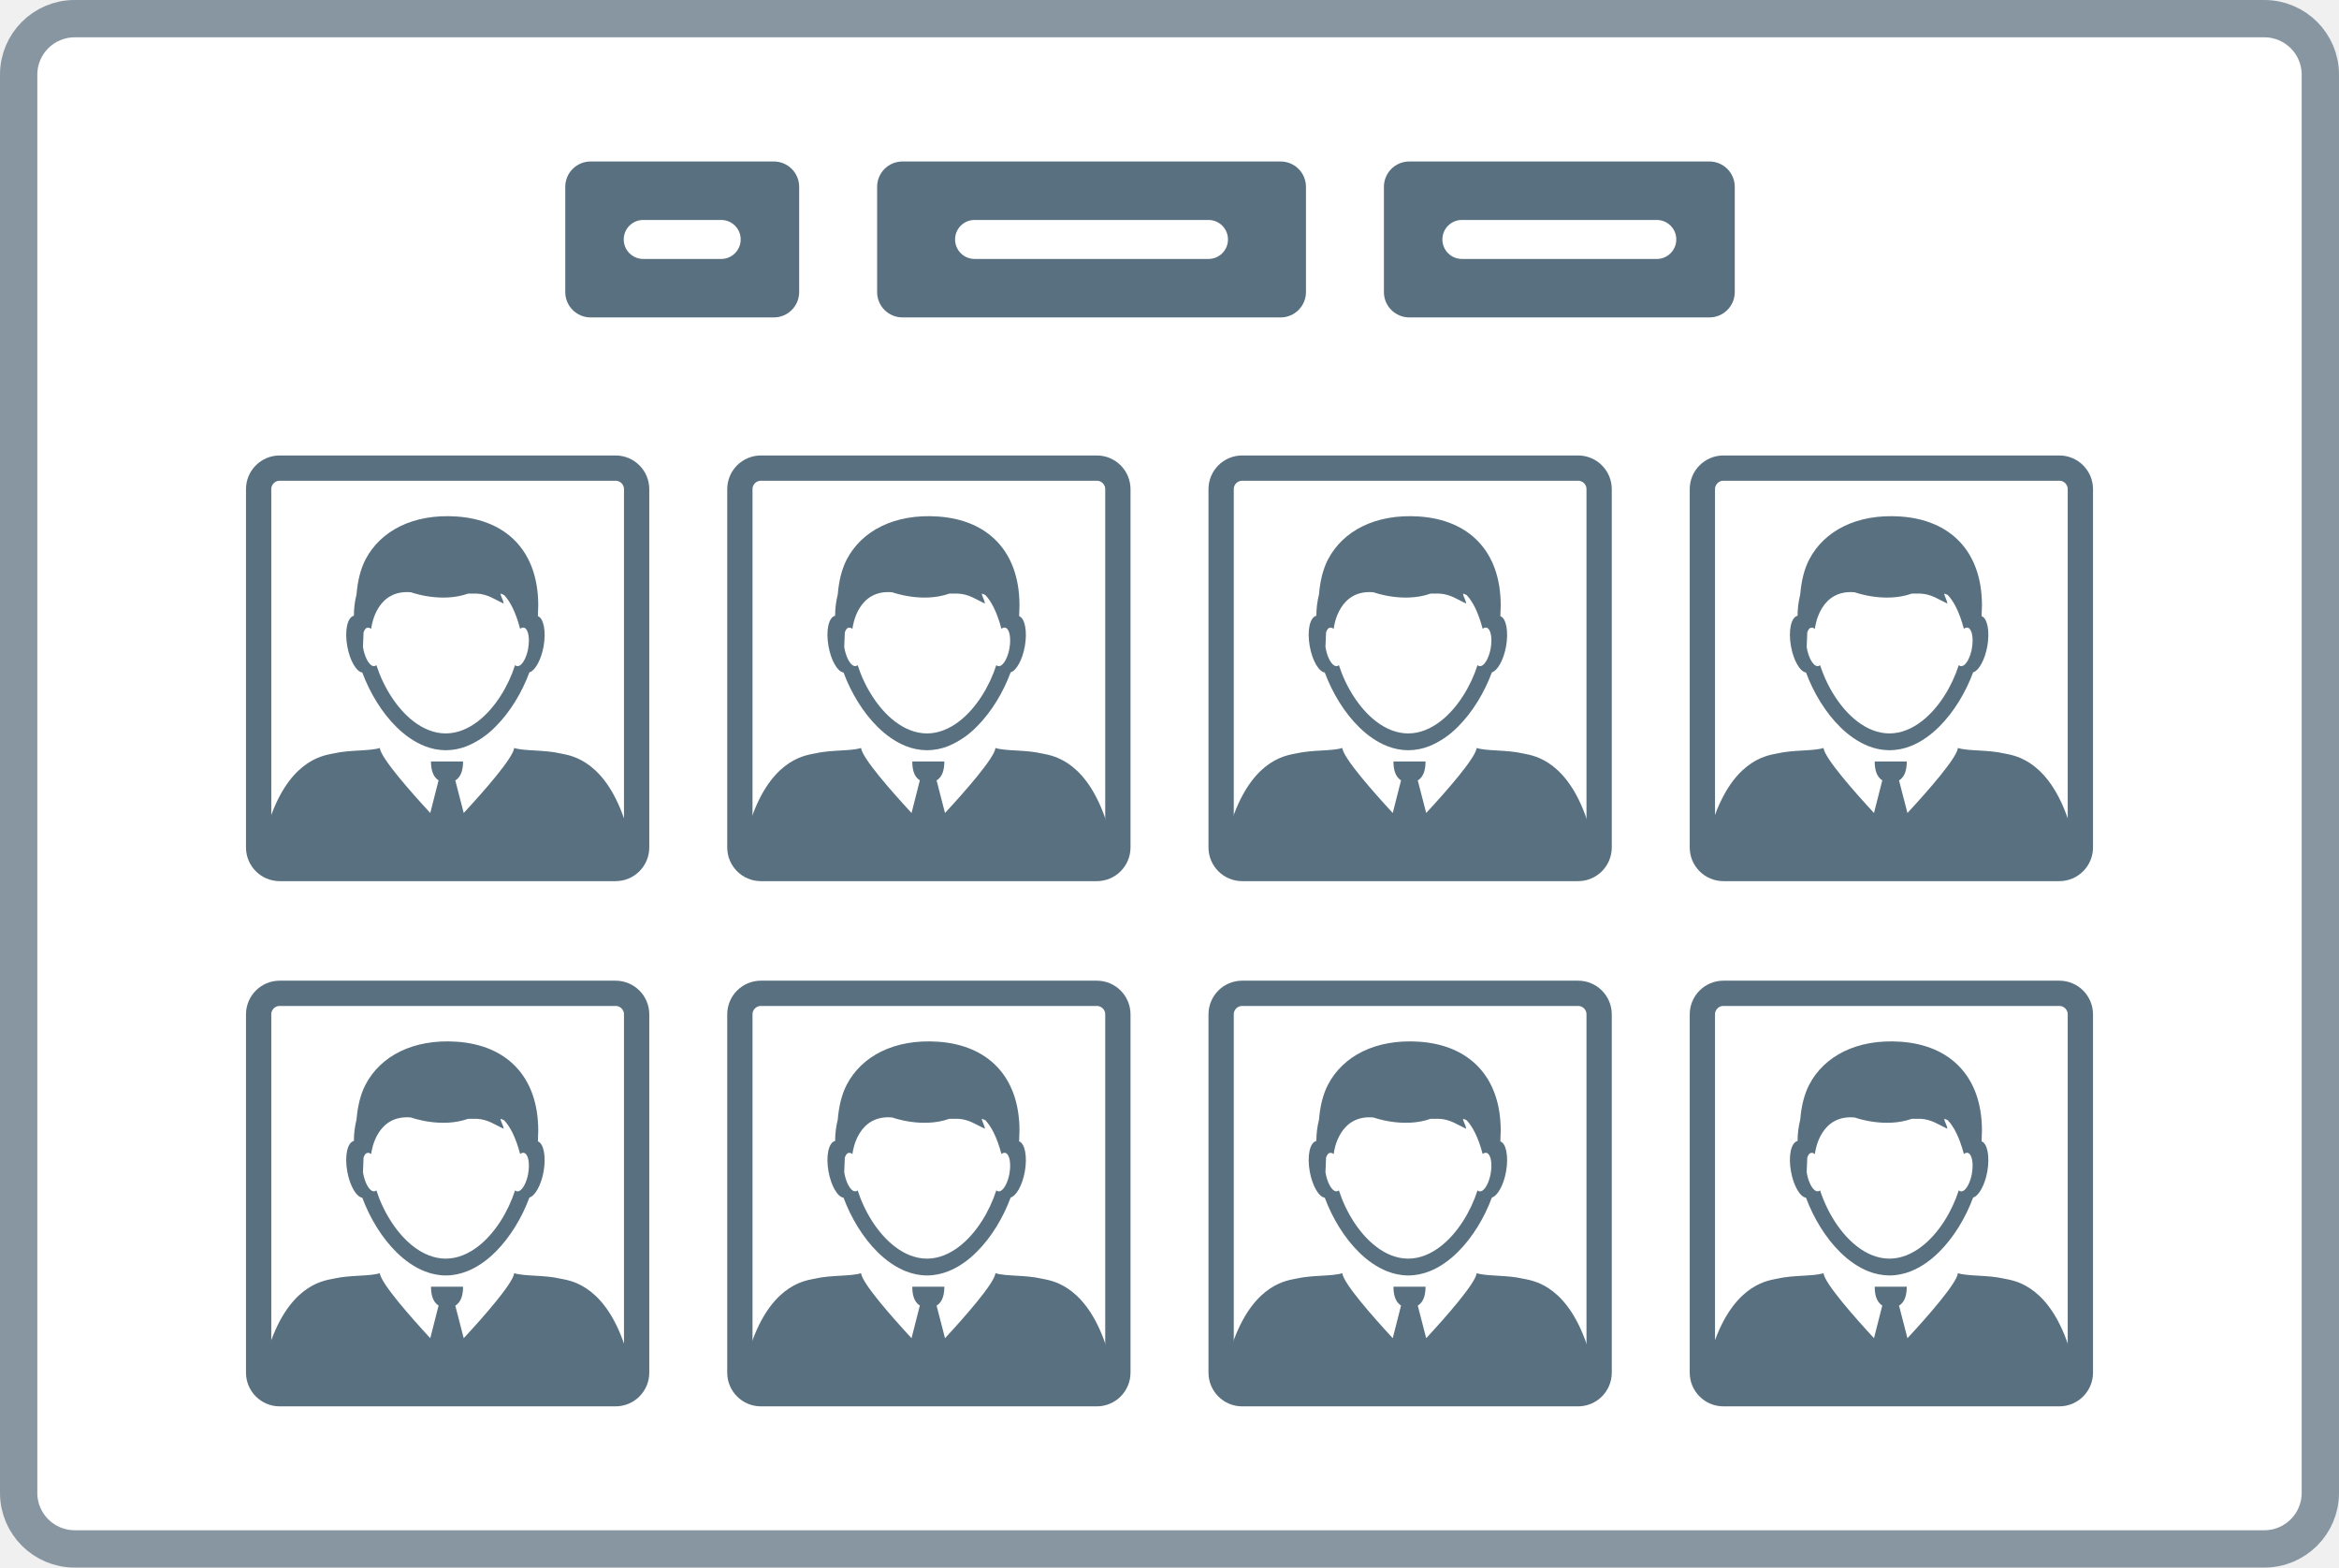
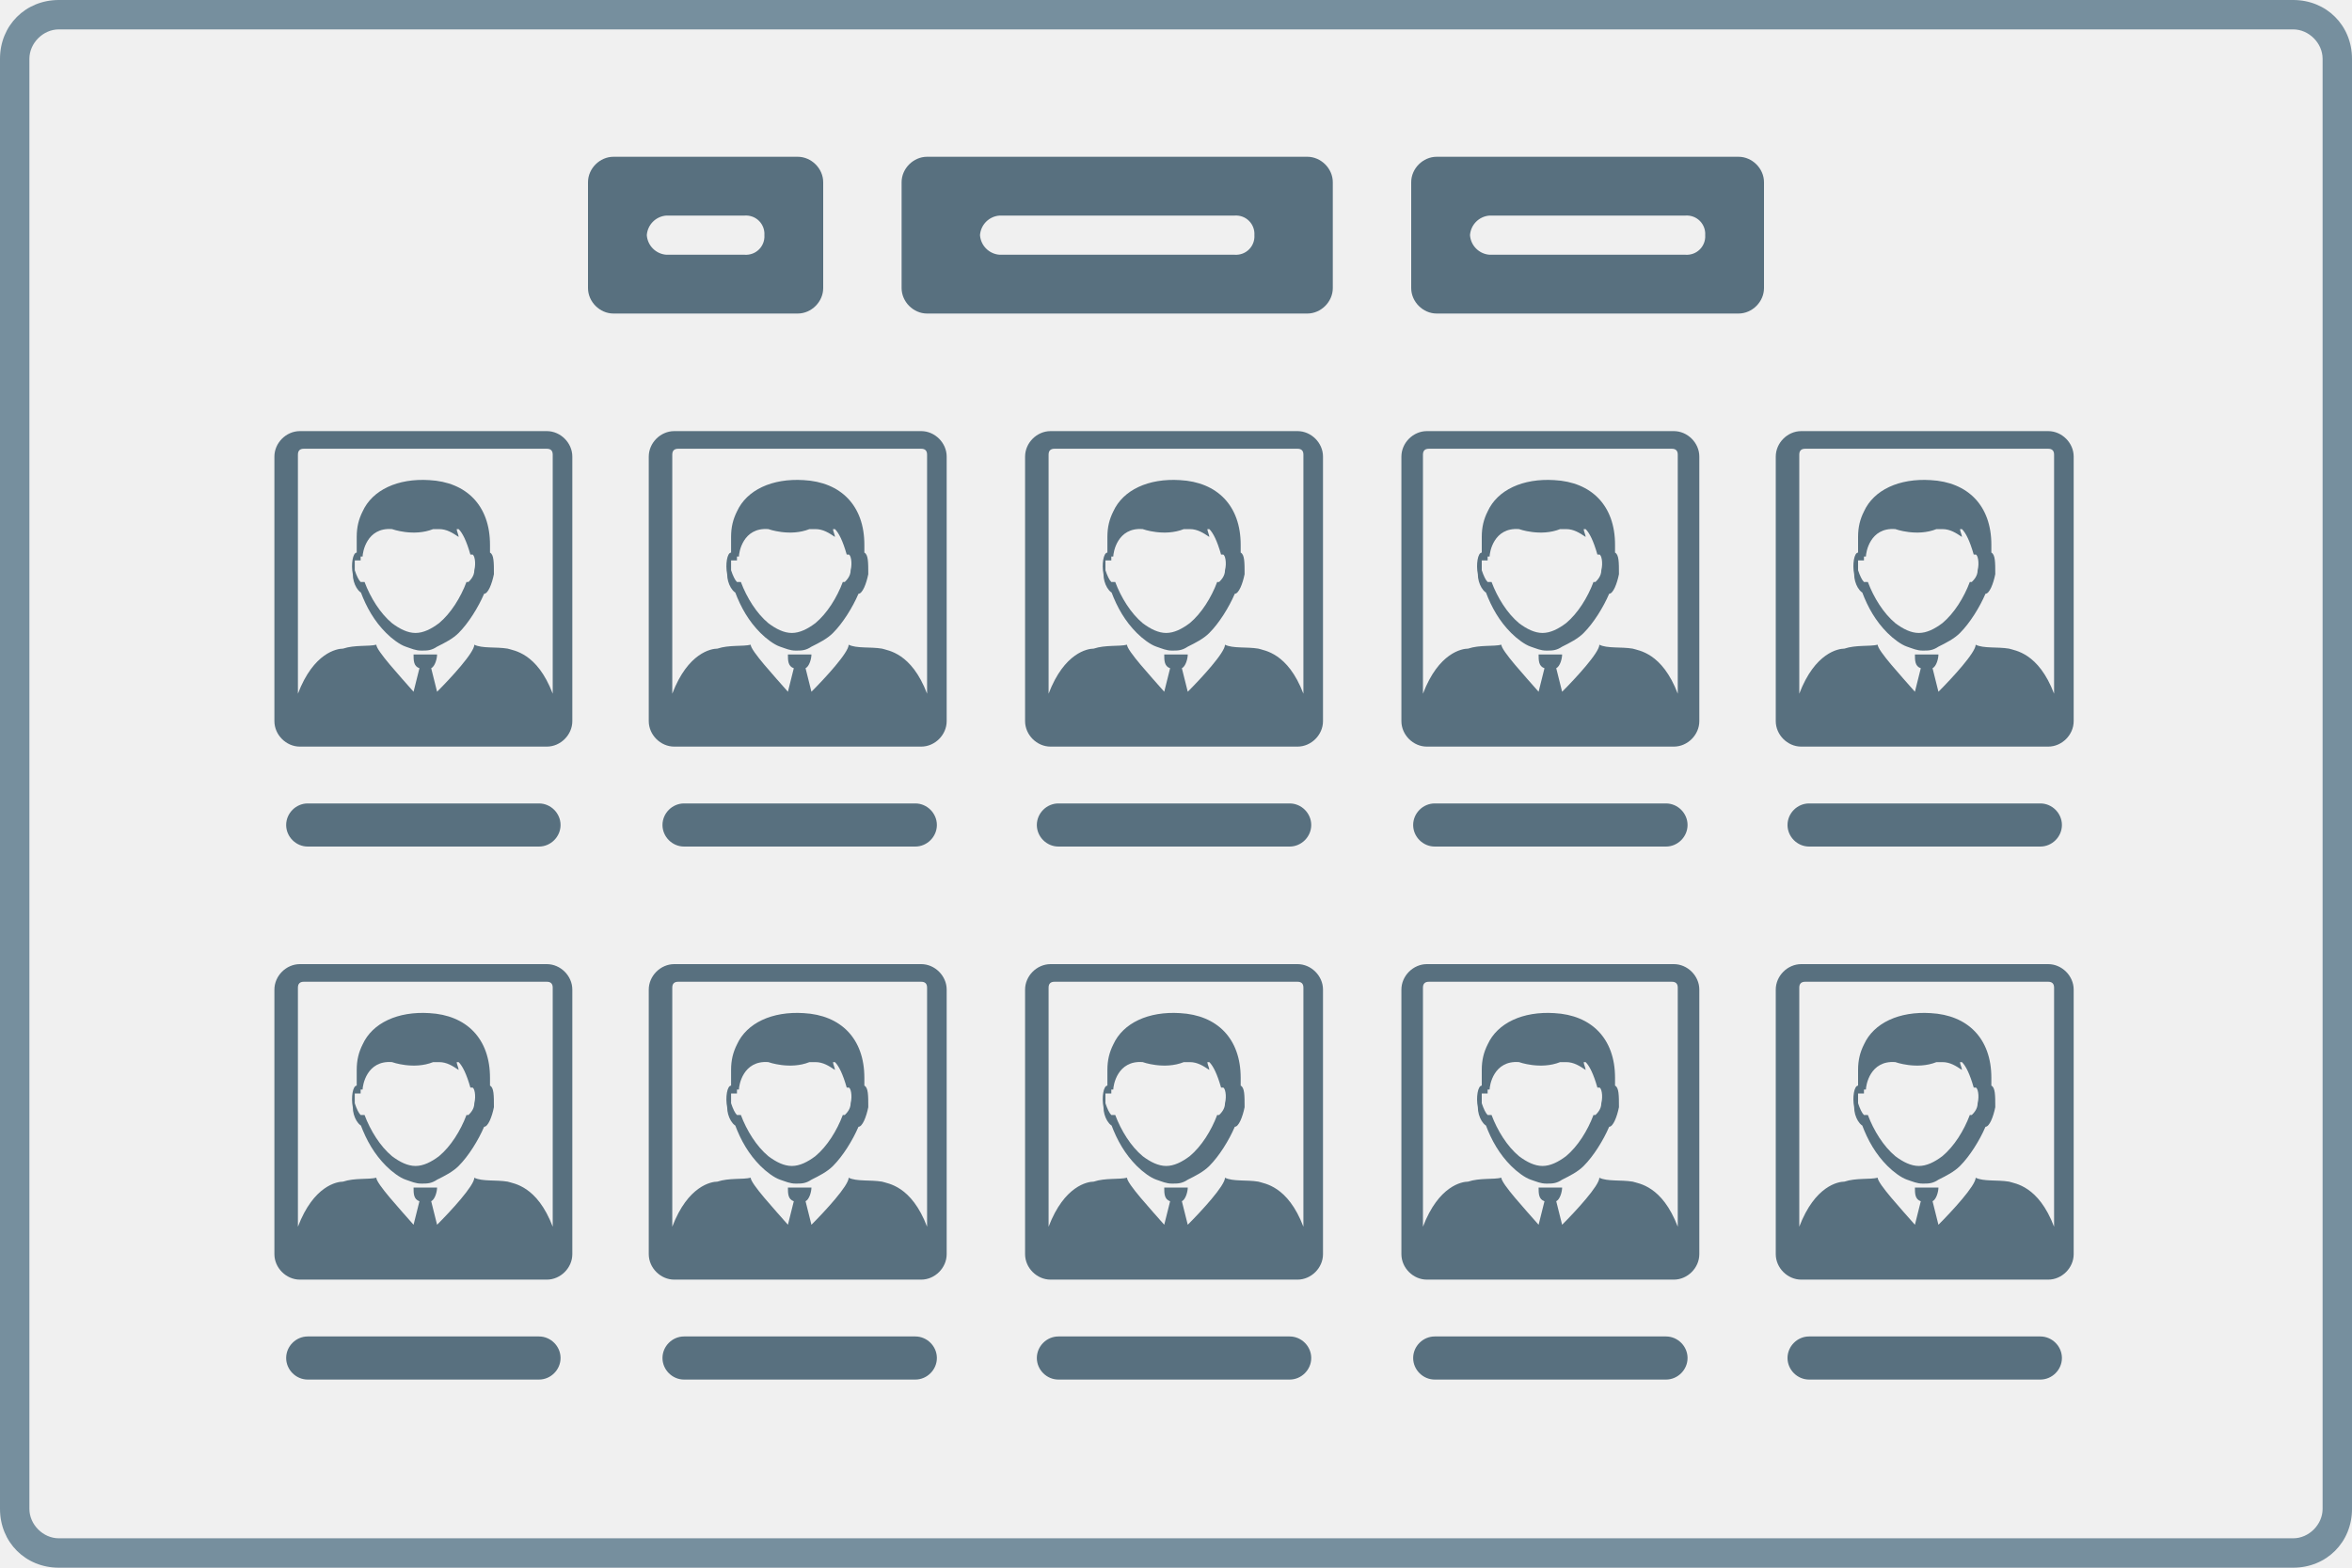
- <svg xmlns="http://www.w3.org/2000/svg" width="94" height="63" fill="none">
-   <style>.B{fill:#fff}.C{fill:#58707f}.D{stroke:#58707f}.E{stroke-width:1.016}.F{stroke-width:.392}</style>
-   <rect x=".75" y=".75" width="92.5" height="61.5" rx="2.25" class="B" />
-   <rect x=".75" y=".75" width="92.5" height="61.5" rx="2.25" stroke="#8796a1" stroke-width="1.5" />
-   <rect x="10.394" y="18.813" width="15.191" height="16.092" rx=".846" class="B" />
-   <rect x="10.394" y="18.813" width="15.191" height="16.092" rx=".846" class="D E" />
-   <path d="M21.617 24.764l.014-.445c-.005-2.167-1.276-3.427-3.28-3.561-1.747-.117-3.063.576-3.663 1.73-.202.388-.317.874-.36 1.401a3.55 3.55 0 0 0-.106.856h.007c-.27.054-.386.599-.273 1.227.103.576.364 1.023.604 1.056.306.821.788 1.62 1.387 2.203.338.331.713.592 1.114.752a2.34 2.34 0 0 0 .856.169 2.34 2.34 0 0 0 .856-.169 3.45 3.45 0 0 0 1.149-.787c.583-.583 1.055-1.368 1.354-2.175.23-.068.472-.499.571-1.049.104-.6.003-1.121-.228-1.208zm-.388 1.288c-.054.305-.174.557-.299.665-.05.042-.103.063-.153.054-.028-.004-.054-.017-.077-.04-.277.861-.804 1.721-1.471 2.242-.397.311-.844.503-1.316.503-.461 0-.9-.183-1.29-.482-.679-.519-1.216-1.389-1.497-2.262a.14.14 0 0 1-.077.038c-.057.01-.118-.017-.176-.077-.118-.118-.225-.355-.277-.64l-.009-.056.024-.585c.026-.073.057-.131.101-.162.017-.014.038-.021.059-.024.047-.009.097.011.146.049.017-.174.235-1.598 1.603-1.471 0 0 1.201.442 2.294.052h.338c.452.017.762.252 1.088.402-.012-.15-.127-.301-.122-.402.052.014.099.037.144.061.233.249.459.667.64 1.349l.005.003c.047-.037.096-.054.143-.045.012.002.023.005.035.011.148.071.212.421.141.818zm4.27 8.941H10.481a8.11 8.11 0 0 1 .324-1.932l.042-.139.057-.174.009-.019v-.002-.002c.854-2.283 2.193-2.374 2.497-2.445.649-.151 1.434-.087 1.853-.218.049.411 1.246 1.765 2.029 2.612l.334-1.314c-.251-.151-.305-.48-.305-.755h1.288c0 .277-.054.609-.312.759l.339 1.31c.785-.848 1.98-2.201 2.029-2.612.419.131 1.206.066 1.853.218.305.071 1.641.16 2.496 2.436l.068.188v.002l.043.153c.153.552.28 1.131.345 1.7a1.72 1.72 0 0 1 .028.233z" class="C" />
-   <g clip-path="url(#A)">
-     <rect x="29.226" y="18.305" width="16.207" height="17.108" rx="1.354" class="B" />
-     <g class="C">
-       <path d="M40.957 24.764l.014-.445c-.005-2.167-1.276-3.427-3.28-3.561-1.747-.117-3.063.576-3.663 1.73-.202.388-.317.874-.36 1.401a3.55 3.55 0 0 0-.106.856h.007c-.27.054-.386.599-.273 1.227.103.576.364 1.023.604 1.056.306.821.788 1.62 1.387 2.203.338.331.714.592 1.114.752a2.34 2.34 0 0 0 .856.169 2.34 2.34 0 0 0 .856-.169 3.45 3.45 0 0 0 1.149-.787c.583-.583 1.055-1.368 1.354-2.175.23-.068.472-.499.571-1.049.104-.6.003-1.121-.228-1.208zm-.388 1.288c-.054.305-.174.557-.299.665-.05.042-.103.063-.153.054-.028-.004-.054-.017-.077-.04-.277.861-.804 1.721-1.47 2.242-.397.311-.844.503-1.316.503-.461 0-.9-.183-1.29-.482-.679-.519-1.216-1.389-1.497-2.262a.14.14 0 0 1-.077.038c-.057.01-.118-.017-.176-.077-.118-.118-.224-.355-.277-.64l-.009-.056.024-.585c.026-.073.057-.131.101-.162.017-.014.038-.021.059-.024.047-.009.097.011.146.049.017-.174.235-1.598 1.603-1.471 0 0 1.201.442 2.294.052h.338c.452.017.762.252 1.088.402-.012-.15-.127-.301-.122-.402.052.014.099.037.144.061.233.249.459.667.641 1.349l.005.003c.047-.037.096-.054.143-.045.012.002.023.005.035.011.148.071.212.421.141.818zm4.27 8.941H29.821a8.11 8.11 0 0 1 .324-1.932l.042-.139.058-.174.009-.019v-.002-.002c.854-2.283 2.193-2.374 2.497-2.445.649-.151 1.434-.087 1.853-.218.049.411 1.246 1.765 2.029 2.612l.334-1.314c-.251-.151-.304-.48-.304-.755h1.288c0 .277-.054.609-.312.759l.339 1.31c.785-.848 1.98-2.201 2.029-2.612.419.131 1.206.066 1.853.218.304.071 1.641.16 2.496 2.436l.068.188v.002l.044.153c.153.552.28 1.131.345 1.7a1.8 1.8 0 0 1 .028.233z" />
-     </g>
+ <svg xmlns="http://www.w3.org/2000/svg" viewBox="0 0 120 80">
+   <path d="M117,80H3c-1.7,0-3-1.3-3-3V3C0,1.3,1.3,0,3,0h114C118.7,0,120,1.3,120,3v74c0,1.7-1.3,3-3,3ZM3,1.5c-.8,0-1.5.7-1.5,1.5v74c0,.8.7,1.5,1.5,1.5h114c.8,0,1.5-.7,1.5-1.5V3c0-.8-.7-1.5-1.5-1.5H3Z" fill="#768f9e" />
+   <g fill="#58707f">
+     <path d="M27.9 22H15.3c-.7 0-1.3.6-1.3 1.3v13.5c0 .7.6 1.3 1.3 1.3h12.6c.7 0 1.3-.6 1.3-1.3V23.3c0-.7-.6-1.3-1.3-1.3zm-12.6.9h12.6c.2 0 .3.1.3.3v12.4-.2h0c-.8-2.1-2-2.2-2.3-2.3-.6-.1-1.3 0-1.7-.2 0 .4-1.2 1.7-1.9 2.4l-.3-1.2c.2-.1.3-.5.3-.7h-1.2c0 .3 0 .6.3.7l-.3 1.2c-.7-.8-1.9-2.1-1.9-2.4-.4.1-1.1 0-1.7.2-.3 0-1.5.2-2.3 2.3h0 0V23.2c0-.2.1-.3.3-.3z" />
+     <use href="#B" />
+     <use href="#C" />
+     <path d="M37.5 30.2c.3.8.7 1.5 1.3 2.1.3.3.7.6 1 .7s.5.2.8.2.5 0 .8-.2c.4-.2.8-.4 1.1-.7.5-.5 1-1.3 1.3-2 .2 0 .4-.5.5-1 0-.6 0-1-.2-1.1v-.4c0-2-1.2-3.2-3.1-3.3-1.6-.1-2.9.5-3.4 1.6-.2.4-.3.8-.3 1.3v.8h0c-.2 0-.3.6-.2 1.1 0 .5.3 1 .6 1zm.1-1.6v-.2h.1 0c0-.2.2-1.5 1.5-1.4 0 0 1.1.4 2.1 0h.3c.4 0 .7.2 1 .4 0-.1-.1-.3-.1-.4h.1c.2.2.4.6.6 1.3h0 0 .1c.1 0 .2.4.1.8 0 .3-.2.5-.3.6H43c-.3.8-.8 1.6-1.4 2.1-.4.3-.8.5-1.2.5s-.8-.2-1.2-.5c-.6-.5-1.1-1.3-1.4-2.1h-.2c-.1-.1-.2-.3-.3-.6v-.5zM47 22H34.4c-.7 0-1.3.6-1.3 1.3v13.5c0 .7.6 1.3 1.3 1.3H47c.7 0 1.3-.6 1.3-1.3V23.3c0-.7-.6-1.3-1.3-1.3zm-12.6.9H47c.2 0 .3.1.3.3v12.4-.2h0c-.8-2.1-2-2.2-2.3-2.3-.6-.1-1.3 0-1.7-.2 0 .4-1.2 1.7-1.9 2.4l-.3-1.2c.2-.1.3-.5.3-.7h-1.2c0 .3 0 .6.3.7l-.3 1.2c-.7-.8-1.9-2.1-1.9-2.4-.4.1-1.1 0-1.7.2-.3 0-1.5.2-2.3 2.3h0 0V23.2c0-.2.1-.3.3-.3z" />
+     <use href="#C" x="19.2" />
+     <use href="#B" x="38.3" />
+     <path d="M66.2 22H53.6c-.7 0-1.3.6-1.3 1.3v13.5c0 .7.6 1.3 1.3 1.3h12.6c.7 0 1.3-.6 1.3-1.3V23.3c0-.7-.6-1.3-1.3-1.3zm-12.6.9h12.6c.2 0 .3.1.3.3v12.4-.2h0c-.8-2.1-2-2.2-2.3-2.3-.6-.1-1.3 0-1.7-.2 0 .4-1.2 1.7-1.9 2.4l-.3-1.2c.2-.1.3-.5.3-.7h-1.2c0 .3 0 .6.3.7l-.3 1.2c-.7-.8-1.9-2.1-1.9-2.4-.4.1-1.1 0-1.7.2-.3 0-1.5.2-2.3 2.3h0 0V23.2c0-.2.1-.3.3-.3z" />
+     <use href="#C" x="38.3" />
+     <use href="#D" />
+     <path d="M85.4 22H72.8c-.7 0-1.3.6-1.3 1.3v13.5c0 .7.6 1.3 1.3 1.3h12.6c.7 0 1.3-.6 1.3-1.3V23.3c0-.7-.6-1.3-1.3-1.3zm-12.7.9h12.6c.2 0 .3.1.3.3v12.4-.2h0c-.8-2.1-2-2.2-2.3-2.3-.6-.1-1.3 0-1.7-.2 0 .4-1.2 1.7-1.9 2.4l-.3-1.2c.2-.1.3-.5.3-.7h-1.2c0 .3 0 .6.3.7l-.3 1.2c-.7-.8-1.9-2.1-1.9-2.4-.4.1-1.1 0-1.7.2-.3 0-1.5.2-2.3 2.3h0 0V23.2c0-.2.1-.3.3-.3z" />
+     <use href="#C" x="57.5" />
+     <use href="#D" x="19.2" />
+     <path d="M104.5 22H91.9c-.7 0-1.3.6-1.3 1.3v13.5c0 .7.6 1.3 1.3 1.3h12.6c.7 0 1.3-.6 1.3-1.3V23.3c0-.7-.6-1.3-1.3-1.3zm-12.6.9h12.6c.2 0 .3.1.3.3v12.4-.2h0c-.8-2.1-2-2.2-2.3-2.3-.6-.1-1.3 0-1.7-.2 0 .4-1.2 1.7-1.9 2.4l-.3-1.2c.2-.1.3-.5.3-.7h-1.2c0 .3 0 .6.3.7l-.3 1.2c-.7-.8-1.9-2.1-1.9-2.4-.4.1-1.1 0-1.7.2-.3 0-1.5.2-2.3 2.3h0 0V23.2c0-.2.1-.3.3-.3z" />
+     <use href="#C" x="76.6" />
+     <path d="M27.9 49.2H15.3c-.7 0-1.3.6-1.3 1.3V64c0 .7.6 1.3 1.3 1.3h12.6c.7 0 1.3-.6 1.3-1.3V50.5c0-.7-.6-1.3-1.3-1.3zm-12.6.9h12.6c.2 0 .3.1.3.3v12.4-.2h0c-.8-2.1-2-2.2-2.3-2.3-.6-.1-1.3 0-1.7-.2 0 .4-1.2 1.7-1.9 2.4l-.3-1.2c.2-.1.3-.5.3-.7h-1.2c0 .3 0 .6.3.7l-.3 1.2c-.7-.8-1.9-2.1-1.9-2.4-.4.1-1.1 0-1.7.2-.3 0-1.5.2-2.3 2.3h0 0V50.4c0-.2.1-.3.3-.3z" />
+     <use href="#E" />
+     <use href="#F" />
+     <path d="M37.5 57.4c.3.8.7 1.5 1.3 2.1.3.3.7.6 1 .7s.5.2.8.2.5 0 .8-.2c.4-.2.8-.4 1.1-.7.5-.5 1-1.3 1.3-2 .2 0 .4-.5.5-1 0-.6 0-1-.2-1.1V55c0-2-1.2-3.2-3.1-3.3-1.6-.1-2.9.5-3.4 1.6-.2.4-.3.8-.3 1.3v.8h0c-.2 0-.3.6-.2 1.1 0 .5.3 1 .6 1zm.1-1.6v-.2h.1 0c0-.2.2-1.5 1.5-1.4 0 0 1.1.4 2.1 0h.3c.4 0 .7.2 1 .4 0-.1-.1-.3-.1-.4h.1c.2.2.4.6.6 1.3h0 0 .1c.1 0 .2.4.1.8 0 .3-.2.5-.3.6H43c-.3.8-.8 1.6-1.4 2.1-.4.3-.8.5-1.2.5s-.8-.2-1.2-.5c-.6-.5-1.1-1.3-1.4-2.1h-.2c-.1-.1-.2-.3-.3-.6v-.5zm9.4-6.6H34.4c-.7 0-1.3.6-1.3 1.3V64c0 .7.6 1.3 1.3 1.3H47c.7 0 1.3-.6 1.3-1.3V50.5c0-.7-.6-1.3-1.3-1.3zm-12.6.9H47c.2 0 .3.1.3.3v12.4-.2h0c-.8-2.1-2-2.2-2.3-2.3-.6-.1-1.3 0-1.7-.2 0 .4-1.2 1.7-1.9 2.4l-.3-1.2c.2-.1.3-.5.3-.7h-1.2c0 .3 0 .6.3.7l-.3 1.2c-.7-.8-1.9-2.1-1.9-2.4-.4.1-1.1 0-1.7.2-.3 0-1.5.2-2.3 2.3h0 0V50.4c0-.2.1-.3.3-.3z" />
+     <use href="#F" x="19.2" />
+     <use href="#E" x="38.3" />
+     <path d="M66.2 49.2H53.6c-.7 0-1.3.6-1.3 1.3V64c0 .7.6 1.3 1.3 1.3h12.6c.7 0 1.3-.6 1.3-1.3V50.5c0-.7-.6-1.3-1.3-1.3zm-12.6.9h12.6c.2 0 .3.1.3.3v12.4-.2h0c-.8-2.1-2-2.2-2.3-2.3-.6-.1-1.3 0-1.7-.2 0 .4-1.2 1.7-1.9 2.4l-.3-1.2c.2-.1.3-.5.3-.7h-1.2c0 .3 0 .6.3.7l-.3 1.2c-.7-.8-1.9-2.1-1.9-2.4-.4.1-1.1 0-1.7.2-.3 0-1.5.2-2.3 2.3h0 0V50.4c0-.2.1-.3.3-.3z" />
+     <use href="#F" x="38.3" />
+     <use href="#G" />
+     <path d="M85.4 49.2H72.8c-.7 0-1.3.6-1.3 1.3V64c0 .7.6 1.3 1.3 1.3h12.6c.7 0 1.3-.6 1.3-1.3V50.5c0-.7-.6-1.3-1.3-1.3zm-12.7.9h12.6c.2 0 .3.1.3.3v12.4-.2h0c-.8-2.1-2-2.2-2.3-2.3-.6-.1-1.3 0-1.7-.2 0 .4-1.2 1.7-1.9 2.4l-.3-1.2c.2-.1.3-.5.3-.7h-1.2c0 .3 0 .6.3.7l-.3 1.2c-.7-.8-1.9-2.1-1.9-2.4-.4.1-1.1 0-1.7.2-.3 0-1.5.2-2.3 2.3h0 0V50.4c0-.2.1-.3.3-.3z" />
+     <use href="#F" x="57.5" />
+     <use href="#G" x="19.2" />
+     <path d="M104.5 49.2H91.9c-.7 0-1.3.6-1.3 1.3V64c0 .7.6 1.3 1.3 1.3h12.6c.7 0 1.3-.6 1.3-1.3V50.5c0-.7-.6-1.3-1.3-1.3zm-12.6.9h12.6c.2 0 .3.1.3.3v12.4-.2h0c-.8-2.1-2-2.2-2.3-2.3-.6-.1-1.3 0-1.7-.2 0 .4-1.2 1.7-1.9 2.4l-.3-1.2c.2-.1.3-.5.3-.7h-1.2c0 .3 0 .6.3.7l-.3 1.2c-.7-.8-1.9-2.1-1.9-2.4-.4.1-1.1 0-1.7.2-.3 0-1.5.2-2.3 2.3h0 0V50.4c0-.2.1-.3.3-.3z" />
+     <use href="#F" x="76.6" />
+     <path d="M42 14.7V9.3c0-.7-.6-1.3-1.3-1.3h-9.4c-.7 0-1.3.6-1.3 1.3v5.4c0 .7.6 1.3 1.3 1.3h9.4c.7 0 1.3-.6 1.3-1.3zM38 13h-4a1.08 1.08 0 0 1-1-1 1.08 1.08 0 0 1 1-1h4a.94.94 0 0 1 1 1 .94.94 0 0 1-1 1zm28.7-5H47.3c-.7 0-1.3.6-1.3 1.3v5.4c0 .7.6 1.3 1.3 1.3h19.4c.7 0 1.3-.6 1.3-1.3V9.3c0-.7-.6-1.3-1.3-1.3zM63 13H51a1.08 1.08 0 0 1-1-1 1.08 1.08 0 0 1 1-1h12a.94.94 0 0 1 1 1 .94.94 0 0 1-1 1zm25.7-5H73.3c-.7 0-1.3.6-1.3 1.3v5.4c0 .7.6 1.3 1.3 1.3h15.4c.7 0 1.3-.6 1.3-1.3V9.3c0-.7-.6-1.3-1.3-1.3zM86 13H76a1.08 1.08 0 0 1-1-1 1.08 1.08 0 0 1 1-1h10a.94.94 0 0 1 1 1 .94.94 0 0 1-1 1z" />
  </g>
-   <rect x="29.734" y="18.813" width="15.191" height="16.092" rx=".846" class="D E" />
-   <g clip-path="url(#B)">
-     <rect x="48.567" y="18.305" width="16.207" height="17.108" rx="1.354" class="B" />
-     <g class="C">
-       <path d="M60.297 24.764l.014-.445c-.005-2.167-1.276-3.427-3.28-3.561-1.747-.117-3.063.576-3.663 1.73-.202.388-.317.874-.36 1.401a3.55 3.55 0 0 0-.106.856h.007c-.27.054-.386.599-.273 1.227.103.576.364 1.023.604 1.056.306.821.788 1.62 1.387 2.203.338.331.713.592 1.114.752a2.34 2.34 0 0 0 .856.169 2.34 2.34 0 0 0 .856-.169 3.45 3.45 0 0 0 1.149-.787c.583-.583 1.055-1.368 1.354-2.175.23-.068.472-.499.571-1.049.104-.6.004-1.121-.228-1.208zm-.388 1.288c-.054.305-.174.557-.299.665-.05.042-.103.063-.153.054-.028-.004-.054-.017-.077-.04-.277.861-.804 1.721-1.471 2.242-.397.311-.844.503-1.316.503-.461 0-.9-.183-1.289-.482-.679-.519-1.216-1.389-1.497-2.262a.14.14 0 0 1-.077.038c-.057.01-.118-.017-.176-.077-.118-.118-.224-.355-.277-.64l-.009-.056.024-.585c.026-.073.057-.131.101-.162.017-.014.038-.021.059-.024.047-.009.097.011.146.049.017-.174.235-1.598 1.603-1.471 0 0 1.201.442 2.294.052h.338c.452.017.762.252 1.088.402-.012-.15-.127-.301-.122-.402.052.014.099.037.145.061.233.249.459.667.64 1.349l.005.003c.047-.037.096-.054.143-.045.012.002.023.005.035.011.148.071.212.421.141.818zm4.271 8.941H49.161a8.06 8.06 0 0 1 .324-1.932l.042-.139.057-.174.009-.019v-.002-.002c.855-2.283 2.193-2.374 2.497-2.445.649-.151 1.434-.087 1.853-.218.049.411 1.246 1.765 2.029 2.612l.334-1.314c-.251-.151-.305-.48-.305-.755h1.288c0 .277-.054.609-.312.759l.339 1.31c.785-.848 1.98-2.201 2.029-2.612.419.131 1.206.066 1.853.218.305.071 1.641.16 2.496 2.436l.068.188v.002l.044.153c.153.552.28 1.131.345 1.7a1.8 1.8 0 0 1 .028.233z" />
-     </g>
-   </g>
-   <rect x="49.075" y="18.813" width="15.191" height="16.092" rx=".846" class="D E" />
-   <rect x="68.415" y="18.813" width="15.191" height="16.092" rx=".846" class="B" />
-   <rect x="68.415" y="18.813" width="15.191" height="16.092" rx=".846" class="D E" />
-   <path d="M79.637 24.764l.014-.445c-.005-2.167-1.276-3.427-3.28-3.561-1.747-.117-3.063.576-3.663 1.73-.202.388-.317.874-.36 1.401a3.56 3.56 0 0 0-.106.856h.007c-.27.054-.386.599-.273 1.227.103.576.364 1.023.604 1.056.306.821.788 1.62 1.387 2.203.338.331.713.592 1.114.752a2.34 2.34 0 0 0 .856.169 2.34 2.34 0 0 0 .856-.169c.414-.165.802-.439 1.149-.787.583-.583 1.055-1.368 1.354-2.175.23-.068.472-.499.571-1.049.104-.6.004-1.121-.228-1.208zm-.388 1.288c-.054.305-.174.557-.299.665-.05.042-.103.063-.153.054-.028-.004-.054-.017-.077-.04-.277.861-.804 1.721-1.471 2.242-.397.311-.844.503-1.316.503-.461 0-.9-.183-1.29-.482-.679-.519-1.216-1.389-1.497-2.262a.14.14 0 0 1-.077.038c-.057.01-.118-.017-.176-.077-.118-.118-.225-.355-.277-.64l-.009-.056.024-.585c.026-.073.057-.131.101-.162.017-.014.038-.021.059-.024.047-.009.097.011.146.049.017-.174.235-1.598 1.603-1.471 0 0 1.201.442 2.294.052h.338c.453.017.762.252 1.088.402-.012-.15-.127-.301-.122-.402.052.014.099.037.144.061.233.249.459.667.641 1.349l.005.003c.047-.037.096-.054.143-.045.012.002.023.005.035.011.148.071.212.421.141.818zm4.271 8.941H68.501a8.11 8.11 0 0 1 .324-1.932l.042-.139.057-.174.009-.019v-.002-.002c.855-2.283 2.193-2.374 2.497-2.445.649-.151 1.434-.087 1.853-.218.049.411 1.246 1.765 2.029 2.612l.334-1.314c-.251-.151-.305-.48-.305-.755h1.288c0 .277-.054.609-.311.759l.339 1.31c.785-.848 1.98-2.201 2.029-2.612.419.131 1.206.066 1.853.218.305.071 1.641.16 2.496 2.436l.068.188v.002l.043.153c.153.552.28 1.131.345 1.7a1.72 1.72 0 0 1 .028.233z" class="C" />
-   <g clip-path="url(#C)">
-     <rect x="9.886" y="39.413" width="16.207" height="17.108" rx="1.354" class="B" />
-     <g class="C">
-       <path d="M21.617 45.872l.014-.445c-.005-2.167-1.276-3.427-3.28-3.561-1.747-.117-3.063.576-3.663 1.73-.202.388-.317.874-.36 1.401a3.55 3.55 0 0 0-.106.856h.007c-.27.054-.386.599-.273 1.227.103.576.364 1.023.604 1.056.306.821.788 1.62 1.387 2.203.338.331.713.592 1.114.752.275.108.562.169.856.169s.581-.061.856-.169c.414-.165.802-.439 1.149-.787.583-.583 1.055-1.368 1.354-2.175.23-.068.472-.499.571-1.049.104-.6.003-1.121-.228-1.208zm-.388 1.288c-.054.304-.174.557-.299.665-.05.042-.103.063-.153.054-.028-.003-.054-.017-.077-.04-.277.861-.804 1.721-1.471 2.242-.397.311-.844.503-1.316.503-.461 0-.9-.183-1.29-.482-.679-.519-1.216-1.389-1.497-2.262a.14.14 0 0 1-.077.038c-.057.01-.118-.017-.176-.077-.118-.118-.225-.355-.277-.64l-.009-.056.024-.585c.026-.073.057-.131.101-.162.017-.014.038-.021.059-.024.047-.009.097.01.146.049.017-.174.235-1.598 1.603-1.471 0 0 1.201.442 2.294.052h.338c.452.017.762.252 1.088.402-.012-.15-.127-.301-.122-.402.052.014.099.037.144.061.233.249.459.666.64 1.349l.005.003c.047-.037.096-.054.143-.045.012.002.023.005.035.011.148.071.212.421.141.818zm4.27 8.941H10.481a8.11 8.11 0 0 1 .324-1.932l.042-.139.057-.174.009-.019v-.002-.002c.854-2.283 2.193-2.374 2.497-2.445.649-.151 1.434-.087 1.853-.218.049.411 1.246 1.765 2.029 2.612l.334-1.314c-.251-.151-.305-.48-.305-.755h1.288c0 .277-.054.609-.312.759l.339 1.31c.785-.847 1.98-2.201 2.029-2.612.419.13 1.206.066 1.853.218.305.071 1.641.16 2.496 2.436l.068.188v.002l.043.153c.153.552.28 1.131.345 1.7a1.72 1.72 0 0 1 .028.233z" />
-     </g>
-   </g>
-   <rect x="10.394" y="39.921" width="15.191" height="16.092" rx=".846" class="D E" />
-   <g clip-path="url(#D)">
-     <rect x="29.226" y="39.413" width="16.207" height="17.108" rx="1.354" class="B" />
-     <g class="C">
-       <path d="M40.957 45.872l.014-.445c-.005-2.167-1.276-3.427-3.28-3.561-1.747-.117-3.063.576-3.663 1.73-.202.388-.317.874-.36 1.401a3.55 3.55 0 0 0-.106.856h.007c-.27.054-.386.599-.273 1.227.103.576.364 1.023.604 1.056.306.821.788 1.62 1.387 2.203.338.331.714.592 1.114.752.275.108.562.169.856.169s.581-.061.856-.169c.414-.165.802-.439 1.149-.787.583-.583 1.055-1.368 1.354-2.175.23-.068.472-.499.571-1.049.104-.6.003-1.121-.228-1.208zm-.388 1.288c-.054.304-.174.557-.299.665-.05.042-.103.063-.153.054-.028-.003-.054-.017-.077-.04-.277.861-.804 1.721-1.47 2.242-.397.311-.844.503-1.316.503-.461 0-.9-.183-1.29-.482-.679-.519-1.216-1.389-1.497-2.262a.14.14 0 0 1-.077.038c-.057.01-.118-.017-.176-.077-.118-.118-.224-.355-.277-.64l-.009-.056.024-.585c.026-.073.057-.131.101-.162.017-.014.038-.021.059-.024.047-.009.097.01.146.049.017-.174.235-1.598 1.603-1.471 0 0 1.201.442 2.294.052h.338c.452.017.762.252 1.088.402-.012-.15-.127-.301-.122-.402.052.014.099.037.144.061.233.249.459.666.641 1.349l.005.003c.047-.037.096-.054.143-.045.012.002.023.005.035.011.148.071.212.421.141.818zm4.27 8.941H29.821a8.11 8.11 0 0 1 .324-1.932l.042-.139.058-.174.009-.019v-.002-.002c.854-2.283 2.193-2.374 2.497-2.445.649-.151 1.434-.087 1.853-.218.049.411 1.246 1.765 2.029 2.612l.334-1.314c-.251-.151-.304-.48-.304-.755h1.288c0 .277-.054.609-.312.759l.339 1.31c.785-.847 1.98-2.201 2.029-2.612.419.13 1.206.066 1.853.218.304.071 1.641.16 2.496 2.436l.068.188v.002l.044.153c.153.552.28 1.131.345 1.7a1.8 1.8 0 0 1 .028.233z" />
-     </g>
-   </g>
-   <rect x="29.734" y="39.921" width="15.191" height="16.092" rx=".846" class="D E" />
-   <g clip-path="url(#E)">
-     <rect x="48.567" y="39.413" width="16.207" height="17.108" rx="1.354" class="B" />
-     <g class="C">
-       <path d="M60.297 45.872l.014-.445c-.005-2.167-1.276-3.427-3.28-3.561-1.747-.117-3.063.576-3.663 1.73-.202.388-.317.874-.36 1.401a3.55 3.55 0 0 0-.106.856h.007c-.27.054-.386.599-.273 1.227.103.576.364 1.023.604 1.056.306.821.788 1.62 1.387 2.203.338.331.713.592 1.114.752.275.108.562.169.856.169s.581-.061.856-.169c.414-.165.802-.439 1.149-.787.583-.583 1.055-1.368 1.354-2.175.23-.068.472-.499.571-1.049.104-.6.004-1.121-.228-1.208zm-.388 1.288c-.054.304-.174.557-.299.665-.05.042-.103.063-.153.054-.028-.003-.054-.017-.077-.04-.277.861-.804 1.721-1.471 2.242-.397.311-.844.503-1.316.503-.461 0-.9-.183-1.289-.482-.679-.519-1.216-1.389-1.497-2.262a.14.14 0 0 1-.077.038c-.057.01-.118-.017-.176-.077-.118-.118-.224-.355-.277-.64l-.009-.056.024-.585c.026-.073.057-.131.101-.162.017-.014.038-.021.059-.024.047-.009.097.01.146.049.017-.174.235-1.598 1.603-1.471 0 0 1.201.442 2.294.052h.338c.452.017.762.252 1.088.402-.012-.15-.127-.301-.122-.402.052.014.099.037.145.061.233.249.459.666.64 1.349l.005.003c.047-.037.096-.054.143-.045.012.002.023.005.035.011.148.071.212.421.141.818zm4.271 8.941H49.161a8.06 8.06 0 0 1 .324-1.932l.042-.139.057-.174.009-.019v-.002-.002c.855-2.283 2.193-2.374 2.497-2.445.649-.151 1.434-.087 1.853-.218.049.411 1.246 1.765 2.029 2.612l.334-1.314c-.251-.151-.305-.48-.305-.755h1.288c0 .277-.054.609-.312.759l.339 1.31c.785-.847 1.98-2.201 2.029-2.612.419.13 1.206.066 1.853.218.305.071 1.641.16 2.496 2.436l.068.188v.002l.044.153c.153.552.28 1.131.345 1.7a1.8 1.8 0 0 1 .028.233z" />
-     </g>
-   </g>
-   <rect x="49.075" y="39.921" width="15.191" height="16.092" rx=".846" class="D E" />
-   <g clip-path="url(#F)">
-     <rect x="67.907" y="39.413" width="16.207" height="17.108" rx="1.354" class="B" />
-     <g class="C">
-       <path d="M79.637 45.872l.014-.445c-.005-2.167-1.276-3.427-3.28-3.561-1.747-.117-3.063.576-3.663 1.73-.202.388-.317.874-.36 1.401a3.56 3.56 0 0 0-.106.856h.007c-.27.054-.386.599-.273 1.227.103.576.364 1.023.604 1.056.306.821.788 1.62 1.387 2.203.338.331.713.592 1.114.752a2.34 2.34 0 0 0 .856.169c.294 0 .581-.061.856-.169.414-.165.802-.439 1.149-.787.583-.583 1.055-1.368 1.354-2.175.23-.068.472-.499.571-1.049.104-.6.004-1.121-.228-1.208zm-.388 1.288c-.054.304-.174.557-.299.665-.05.042-.103.063-.153.054-.028-.003-.054-.017-.077-.04-.277.861-.804 1.721-1.471 2.242-.397.311-.844.503-1.316.503-.461 0-.9-.183-1.29-.482-.679-.519-1.216-1.389-1.497-2.262a.14.14 0 0 1-.077.038c-.057.01-.118-.017-.176-.077-.118-.118-.225-.355-.277-.64l-.009-.056.024-.585c.026-.073.057-.131.101-.162.017-.014.038-.021.059-.024.047-.009.097.01.146.049.017-.174.235-1.598 1.603-1.471 0 0 1.201.442 2.294.052h.338c.453.017.762.252 1.088.402-.012-.15-.127-.301-.122-.402.052.014.099.037.144.061.233.249.459.666.641 1.349l.005.003c.047-.037.096-.054.143-.045.012.002.023.005.035.011.148.071.212.421.141.818zm4.271 8.941H68.501a8.11 8.11 0 0 1 .324-1.932l.042-.139.057-.174.009-.019v-.002-.002c.855-2.283 2.193-2.374 2.497-2.445.649-.151 1.434-.087 1.853-.218.049.411 1.246 1.765 2.029 2.612l.334-1.314c-.251-.151-.305-.48-.305-.755h1.288c0 .277-.054.609-.311.759l.339 1.31c.785-.847 1.98-2.201 2.029-2.612.419.13 1.206.066 1.853.218.305.071 1.641.16 2.496 2.436l.068.188v.002l.043.153c.153.552.28 1.131.345 1.7a1.72 1.72 0 0 1 .028.233z" />
-     </g>
-   </g>
-   <g class="D">
-     <rect x="68.415" y="39.921" width="15.191" height="16.092" rx=".846" class="E" />
-     <rect x="22.913" y="6.686" width="9.008" height="5.875" rx=".823" class="C F" />
-   </g>
-   <rect x="25.067" y="8.84" width="4.7" height="1.567" rx=".783" class="B" />
-   <rect x="35.446" y="6.686" width="16.842" height="5.875" rx=".823" class="C D F" />
-   <rect x="38.383" y="8.84" width="10.967" height="1.567" rx=".783" class="B" />
-   <rect x="55.813" y="6.686" width="13.708" height="5.875" rx=".823" class="C D F" />
-   <rect x="57.967" y="8.84" width="9.4" height="1.567" rx=".783" class="B" />
  <defs>
-     <clipPath id="A">
-       <rect x="29.226" y="18.305" width="16.207" height="17.108" rx="1.354" class="B" />
-     </clipPath>
-     <clipPath id="B">
-       <rect x="48.567" y="18.305" width="16.207" height="17.108" rx="1.354" class="B" />
-     </clipPath>
-     <clipPath id="C">
-       <rect x="9.886" y="39.413" width="16.207" height="17.108" rx="1.354" class="B" />
-     </clipPath>
-     <clipPath id="D">
-       <rect x="29.226" y="39.413" width="16.207" height="17.108" rx="1.354" class="B" />
-     </clipPath>
-     <clipPath id="E">
-       <rect x="48.567" y="39.413" width="16.207" height="17.108" rx="1.354" class="B" />
-     </clipPath>
-     <clipPath id="F">
-       <rect x="67.907" y="39.413" width="16.207" height="17.108" rx="1.354" class="B" />
-     </clipPath>
+     <path id="B" d="M18.4 30.2c.3.8.7 1.5 1.3 2.1.3.3.7.6 1 .7s.5.2.8.2.5 0 .8-.2c.4-.2.8-.4 1.1-.7.5-.5 1-1.3 1.3-2 .2 0 .4-.5.5-1 0-.6 0-1-.2-1.1v-.4c0-2-1.2-3.2-3.1-3.3-1.6-.1-2.9.5-3.4 1.6-.2.4-.3.8-.3 1.3v.8h0c-.2 0-.3.6-.2 1.1 0 .5.3 1 .6 1zm0-1.6v-.2h.1 0c0-.2.2-1.5 1.5-1.4 0 0 1.1.4 2.1 0h.3c.4 0 .7.2 1 .4 0-.1-.1-.3-.1-.4h.1c.2.2.4.6.6 1.3h0 0 .1c.1 0 .2.4.1.8 0 .3-.2.5-.3.6h-.1c-.3.8-.8 1.6-1.4 2.1-.4.3-.8.5-1.2.5s-.8-.2-1.2-.5c-.6-.5-1.1-1.3-1.4-2.1h-.2c-.1-.1-.2-.3-.3-.6v-.5z" />
+     <path id="C" d="M27.5,43.2c.6,0,1.1-.5,1.1-1.1s-.5-1.1-1.1-1.1h-11.8c-.6,0-1.1.5-1.1,1.1s.5,1.1,1.1,1.1h11.8Z" />
+     <path id="D" d="M75.8 30.2c.3.8.7 1.5 1.3 2.1.3.3.7.6 1 .7s.5.2.8.2.5 0 .8-.2c.4-.2.8-.4 1.1-.7.5-.5 1-1.3 1.3-2 .2 0 .4-.5.5-1 0-.6 0-1-.2-1.1v-.4c0-2-1.2-3.2-3.1-3.3-1.6-.1-2.9.5-3.4 1.6-.2.4-.3.8-.3 1.3v.8h0c-.2 0-.3.6-.2 1.1 0 .5.3 1 .6 1zm.1-1.6v-.2h.1 0c0-.2.2-1.5 1.5-1.4 0 0 1.1.4 2.1 0h.3c.4 0 .7.2 1 .4 0-.1-.1-.3-.1-.4h.1c.2.2.4.6.6 1.3h0 0 .1c.1 0 .2.4.1.8 0 .3-.2.5-.3.6h-.1c-.3.8-.8 1.6-1.4 2.1-.4.3-.8.5-1.2.5s-.8-.2-1.2-.5c-.6-.5-1.1-1.3-1.4-2.1h-.2c-.1-.1-.2-.3-.3-.6v-.5z" />
+     <path id="E" d="M18.4 57.4c.3.8.7 1.5 1.3 2.1.3.3.7.6 1 .7s.5.2.8.2.5 0 .8-.2c.4-.2.8-.4 1.1-.7.5-.5 1-1.3 1.3-2 .2 0 .4-.5.5-1 0-.6 0-1-.2-1.1V55c0-2-1.2-3.2-3.1-3.3-1.6-.1-2.9.5-3.4 1.6-.2.4-.3.8-.3 1.3v.8h0c-.2 0-.3.6-.2 1.1 0 .5.3 1 .6 1zm0-1.6v-.2h.1 0c0-.2.2-1.5 1.5-1.4 0 0 1.1.4 2.1 0h.3c.4 0 .7.2 1 .4 0-.1-.1-.3-.1-.4h.1c.2.2.4.6.6 1.3h0 0 .1c.1 0 .2.4.1.8 0 .3-.2.5-.3.6h-.1c-.3.8-.8 1.6-1.4 2.1-.4.3-.8.5-1.2.5s-.8-.2-1.2-.5c-.6-.5-1.1-1.3-1.4-2.1h-.2c-.1-.1-.2-.3-.3-.6v-.5z" />
+     <path id="F" d="M27.5,68.2h-11.8c-.6,0-1.1.5-1.1,1.1s.5,1.1,1.1,1.1h11.8c.6,0,1.1-.5,1.1-1.1s-.5-1.1-1.1-1.1Z" />
+     <path id="G" d="M75.8 57.4c.3.8.7 1.5 1.3 2.1.3.3.7.6 1 .7s.5.2.8.2.5 0 .8-.2c.4-.2.8-.4 1.1-.7.5-.5 1-1.3 1.3-2 .2 0 .4-.5.5-1 0-.6 0-1-.2-1.1V55c0-2-1.2-3.2-3.1-3.3-1.6-.1-2.9.5-3.4 1.6-.2.4-.3.8-.3 1.3v.8h0c-.2 0-.3.6-.2 1.1 0 .5.3 1 .6 1zm.1-1.6v-.2h.1 0c0-.2.2-1.5 1.5-1.4 0 0 1.1.4 2.1 0h.3c.4 0 .7.2 1 .4 0-.1-.1-.3-.1-.4h.1c.2.2.4.6.6 1.3h0 0 .1c.1 0 .2.4.1.8 0 .3-.2.5-.3.6h-.1c-.3.8-.8 1.6-1.4 2.1-.4.3-.8.5-1.2.5s-.8-.2-1.2-.5c-.6-.5-1.1-1.3-1.4-2.1h-.2c-.1-.1-.2-.3-.3-.6v-.5z" />
  </defs>
</svg>
